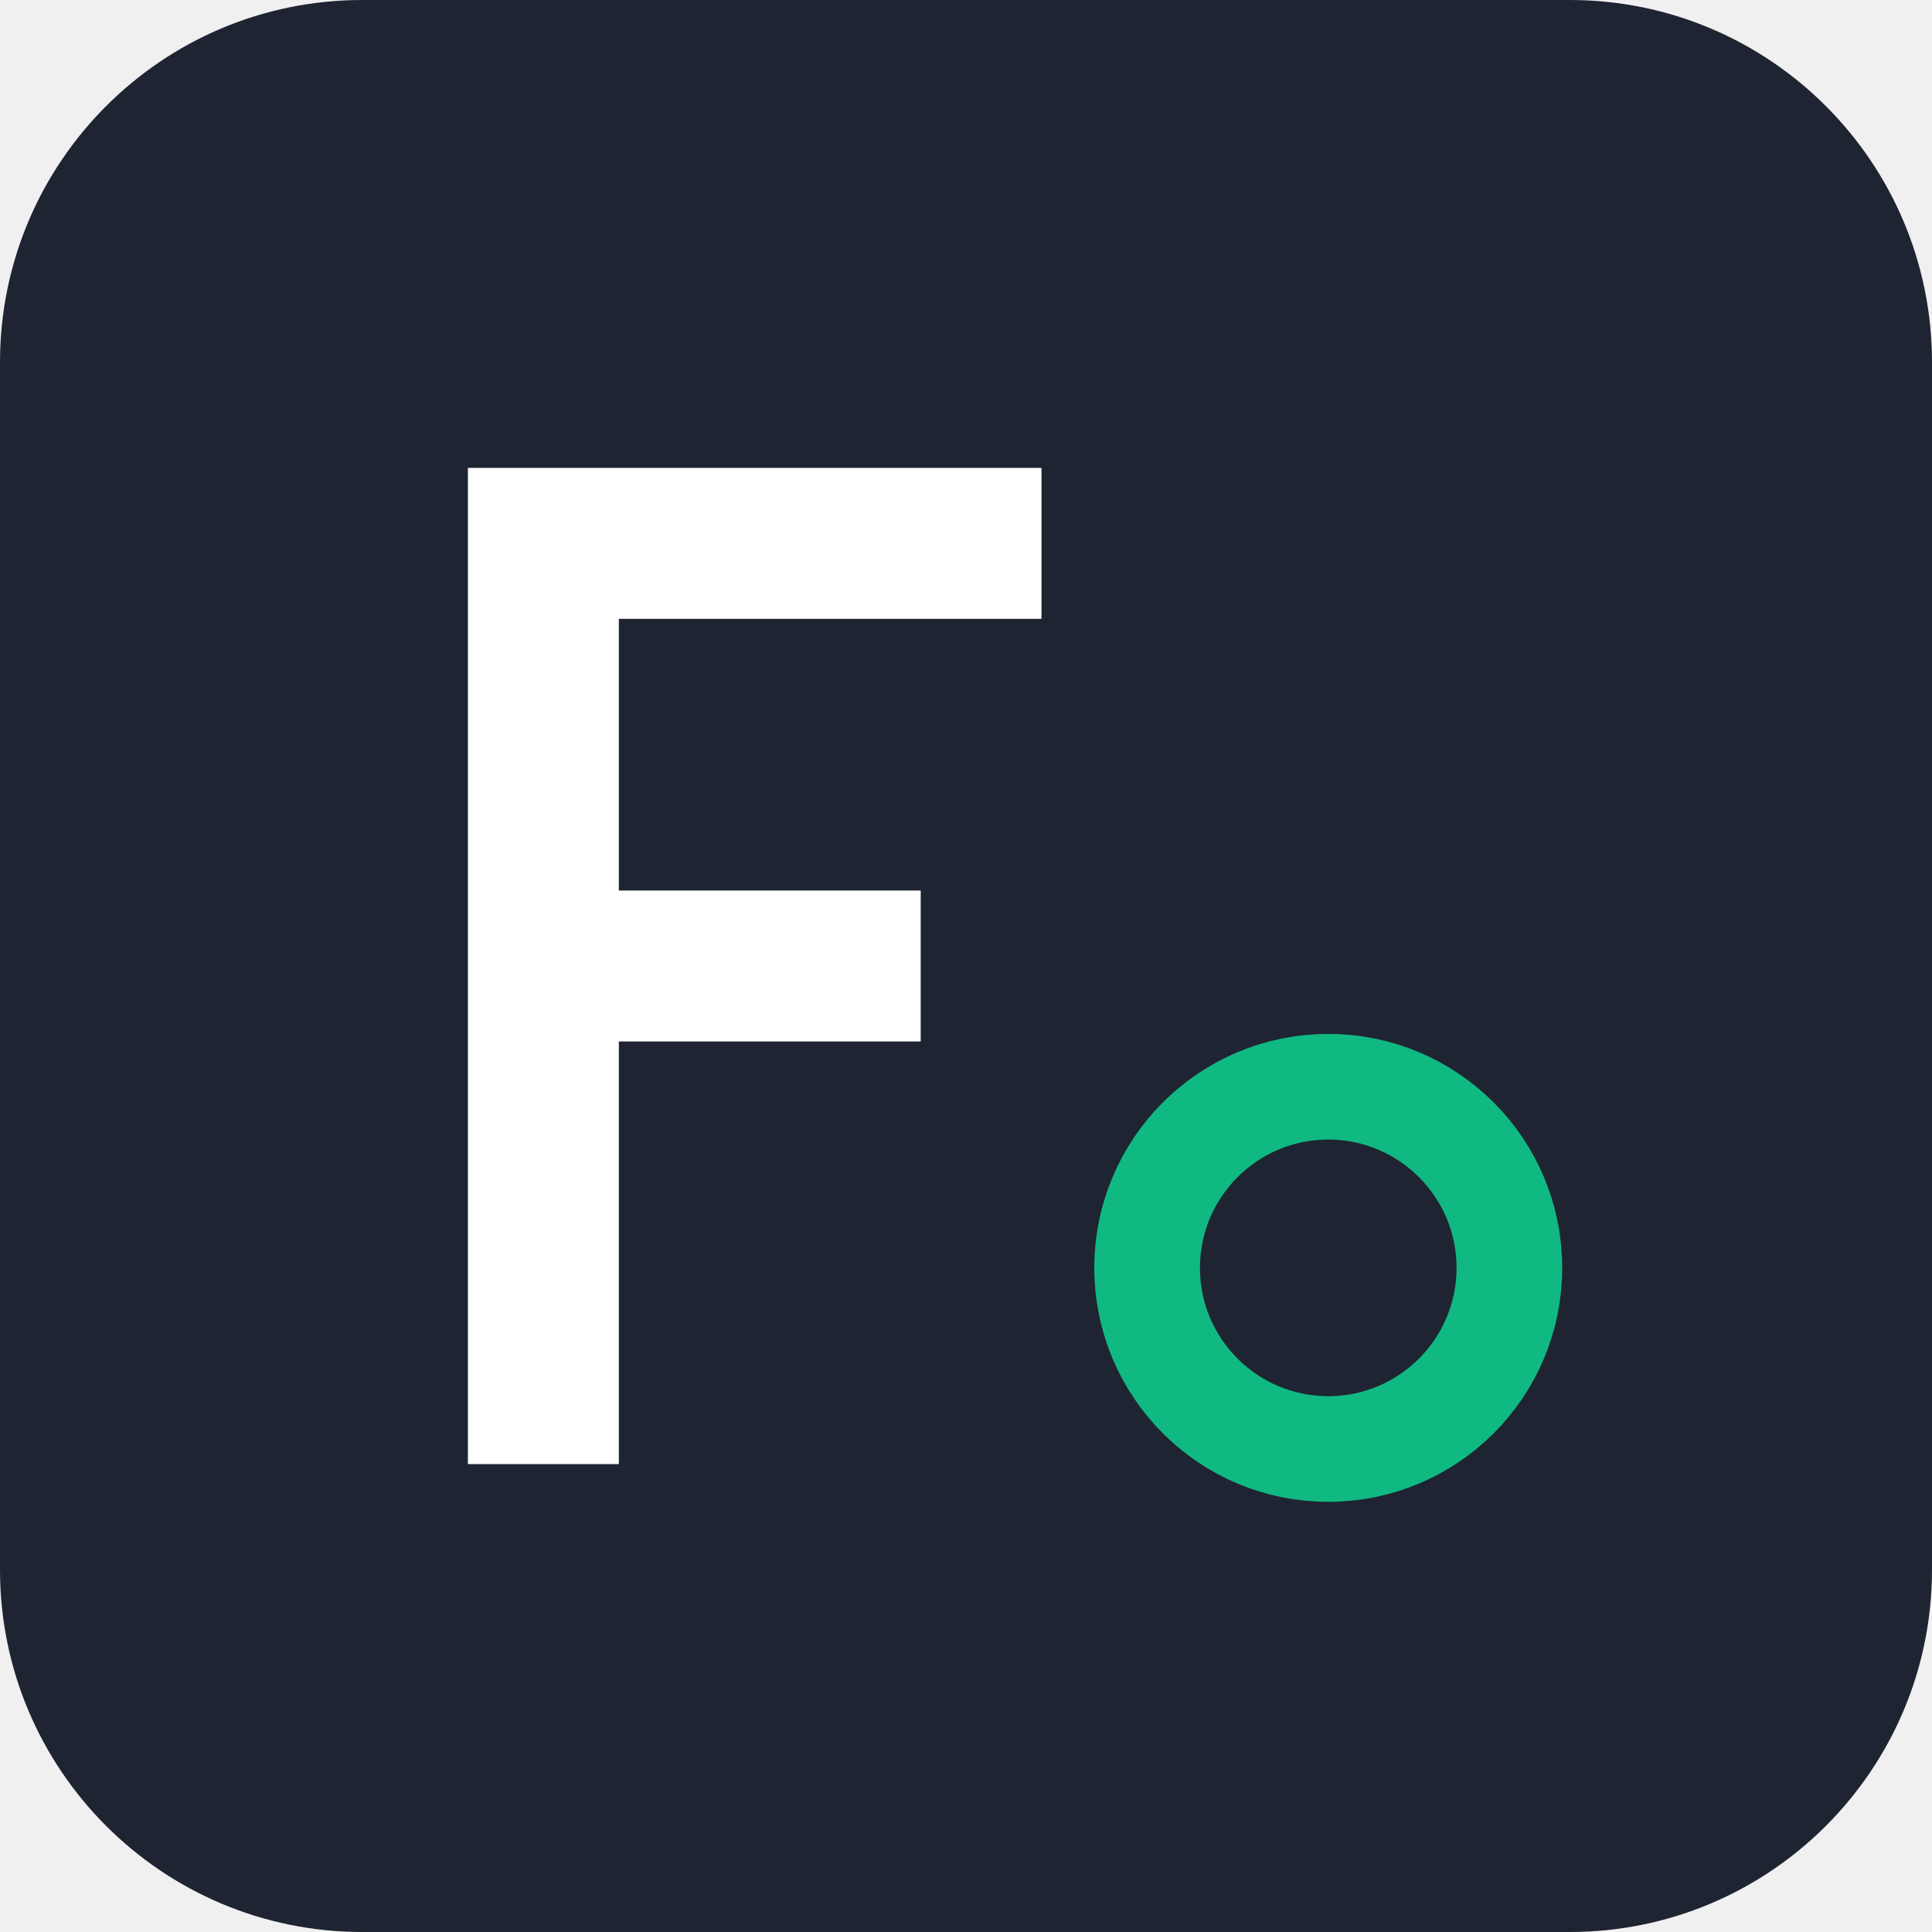
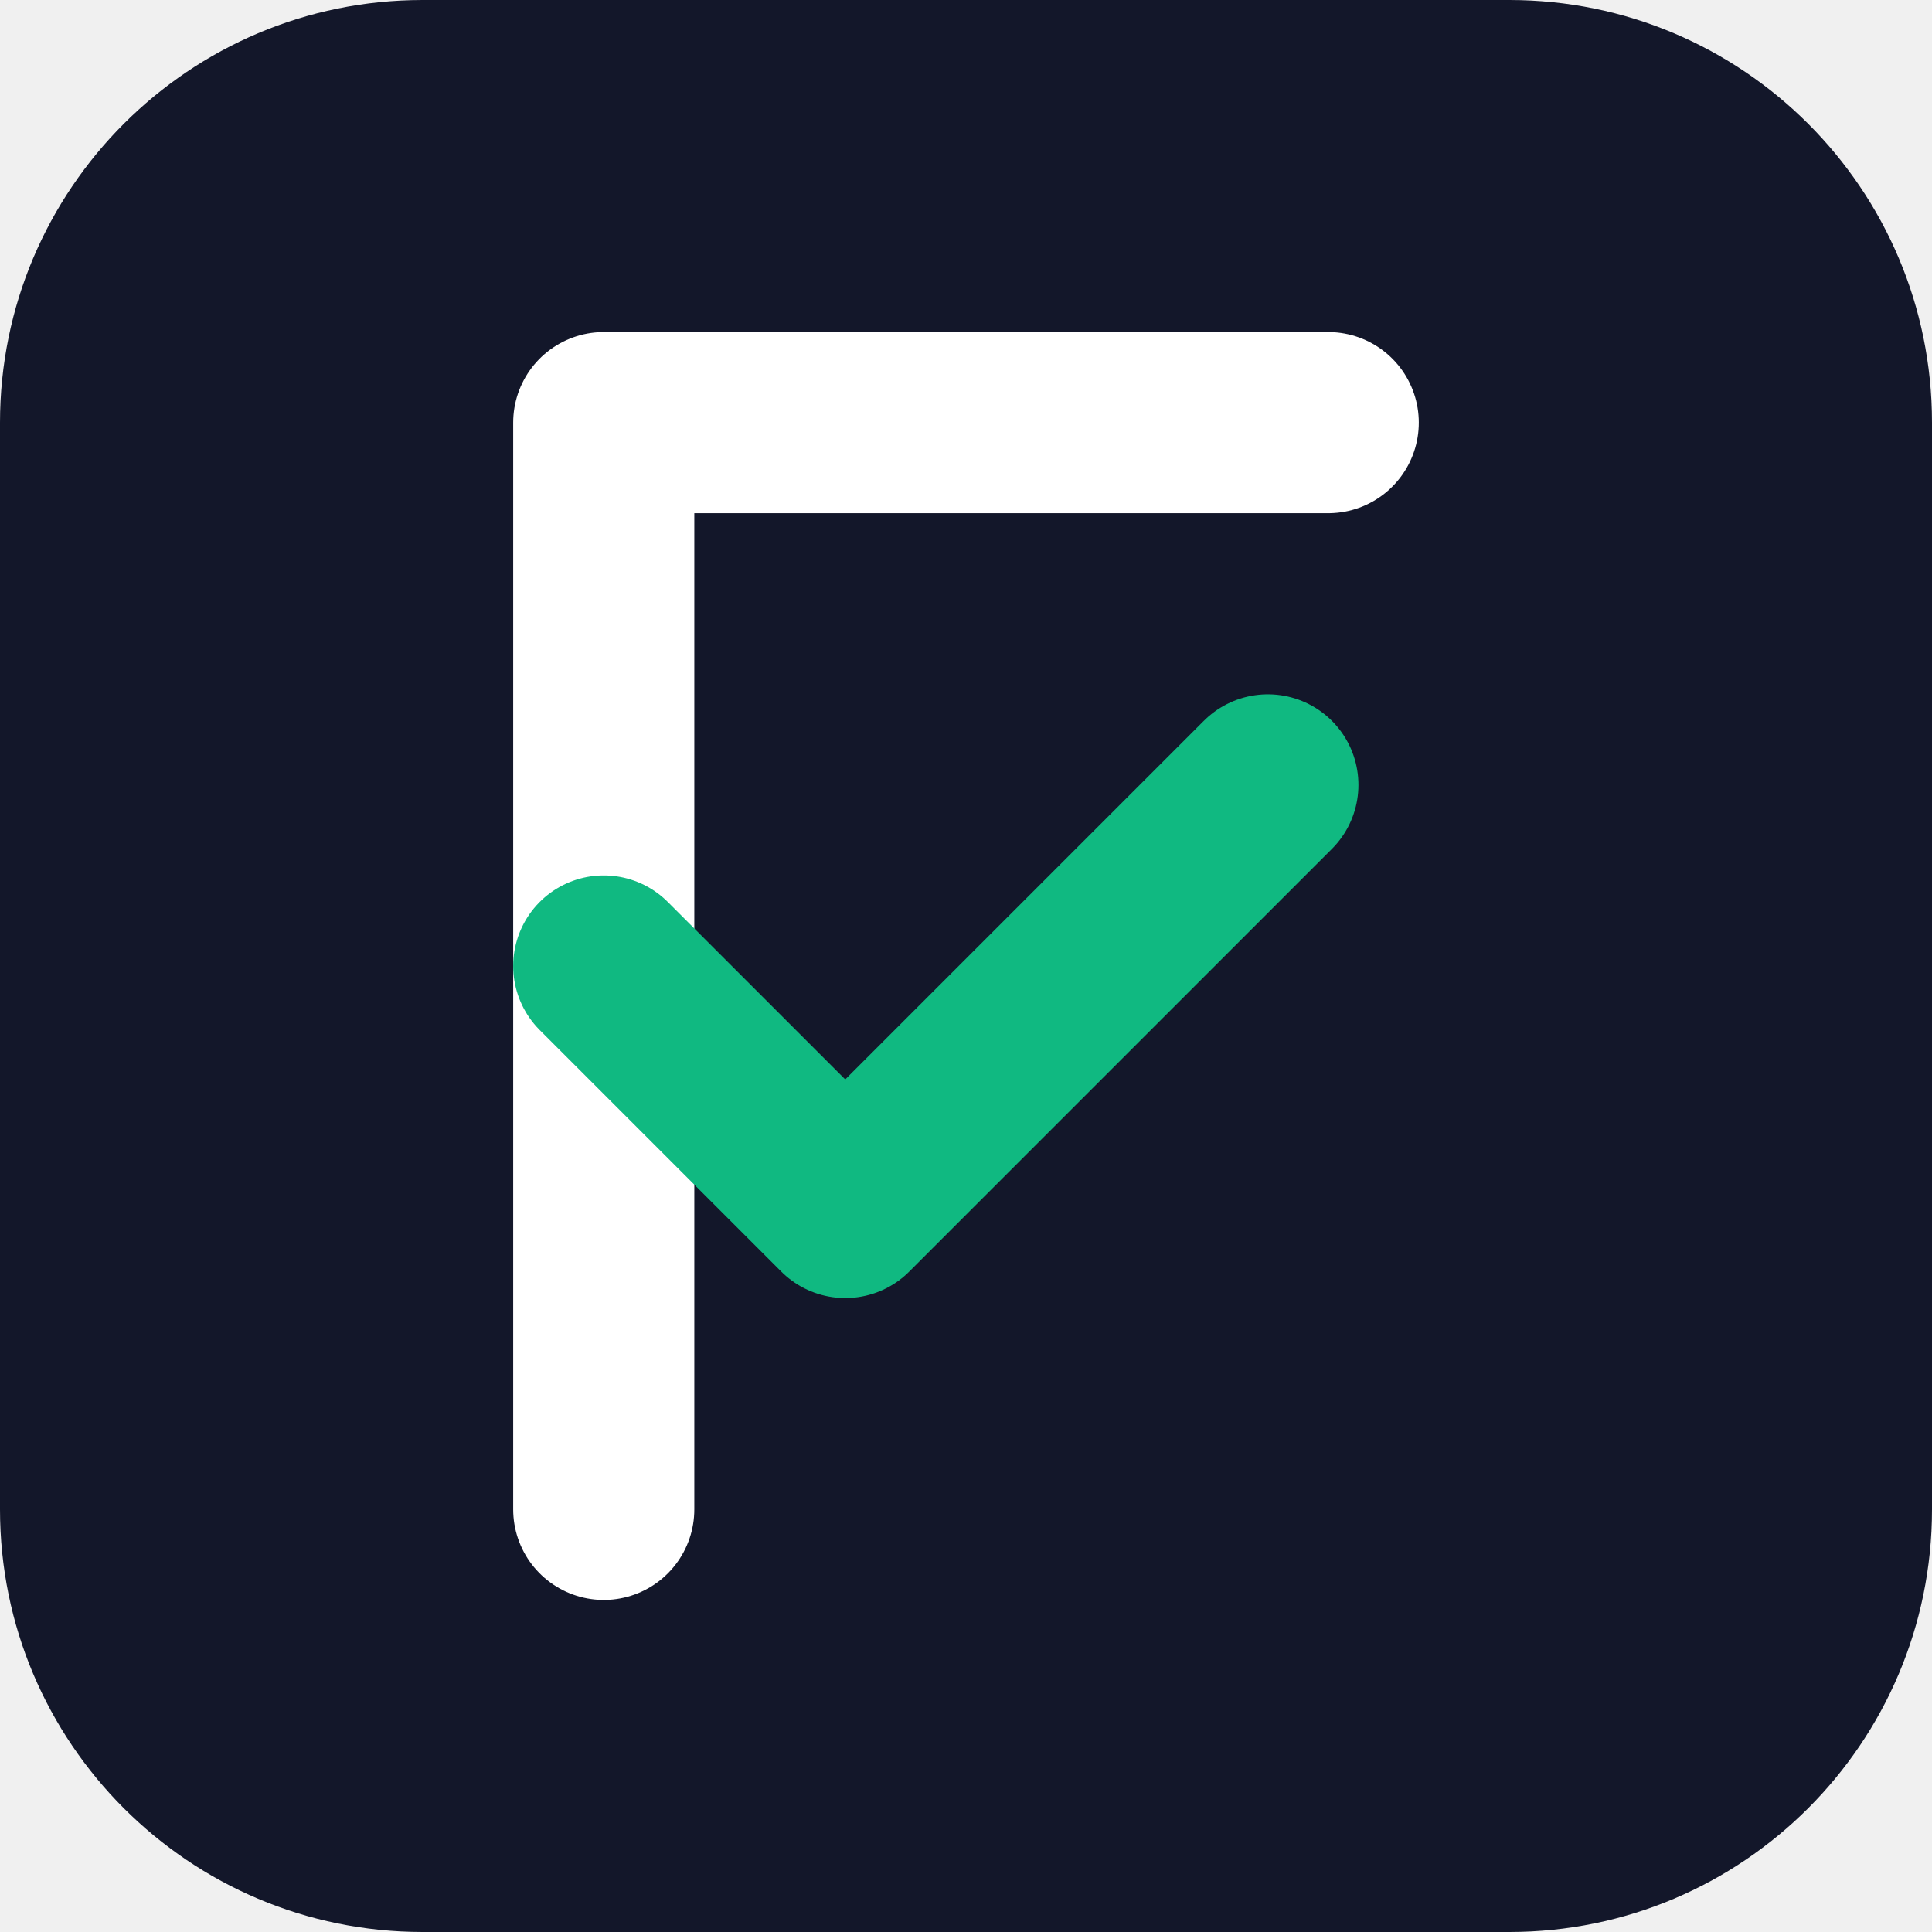
<svg xmlns="http://www.w3.org/2000/svg" viewBox="0 0 64 64">
-   <rect width="64" height="64" rx="12" fill="#1f2433" />
-   <path d="M18 46 V18 H32 M18 32 H28" stroke="#fff" stroke-width="5" stroke-linecap="square" fill="none" />
-   <circle cx="44" cy="42" r="6" fill="none" stroke="#10b981" stroke-width="3.5" />
+   <rect width="64" height="64" rx="14" fill="#13172A" />
+   <path d="M20 14 V50 M20 14 H44" stroke="#ffffff" stroke-width="6" stroke-linecap="round" stroke-linejoin="round" fill="none" />
+   <path d="M20 32 L28 40 L42 26" stroke="#10b981" stroke-width="6" stroke-linecap="round" stroke-linejoin="round" fill="none" />
</svg>
